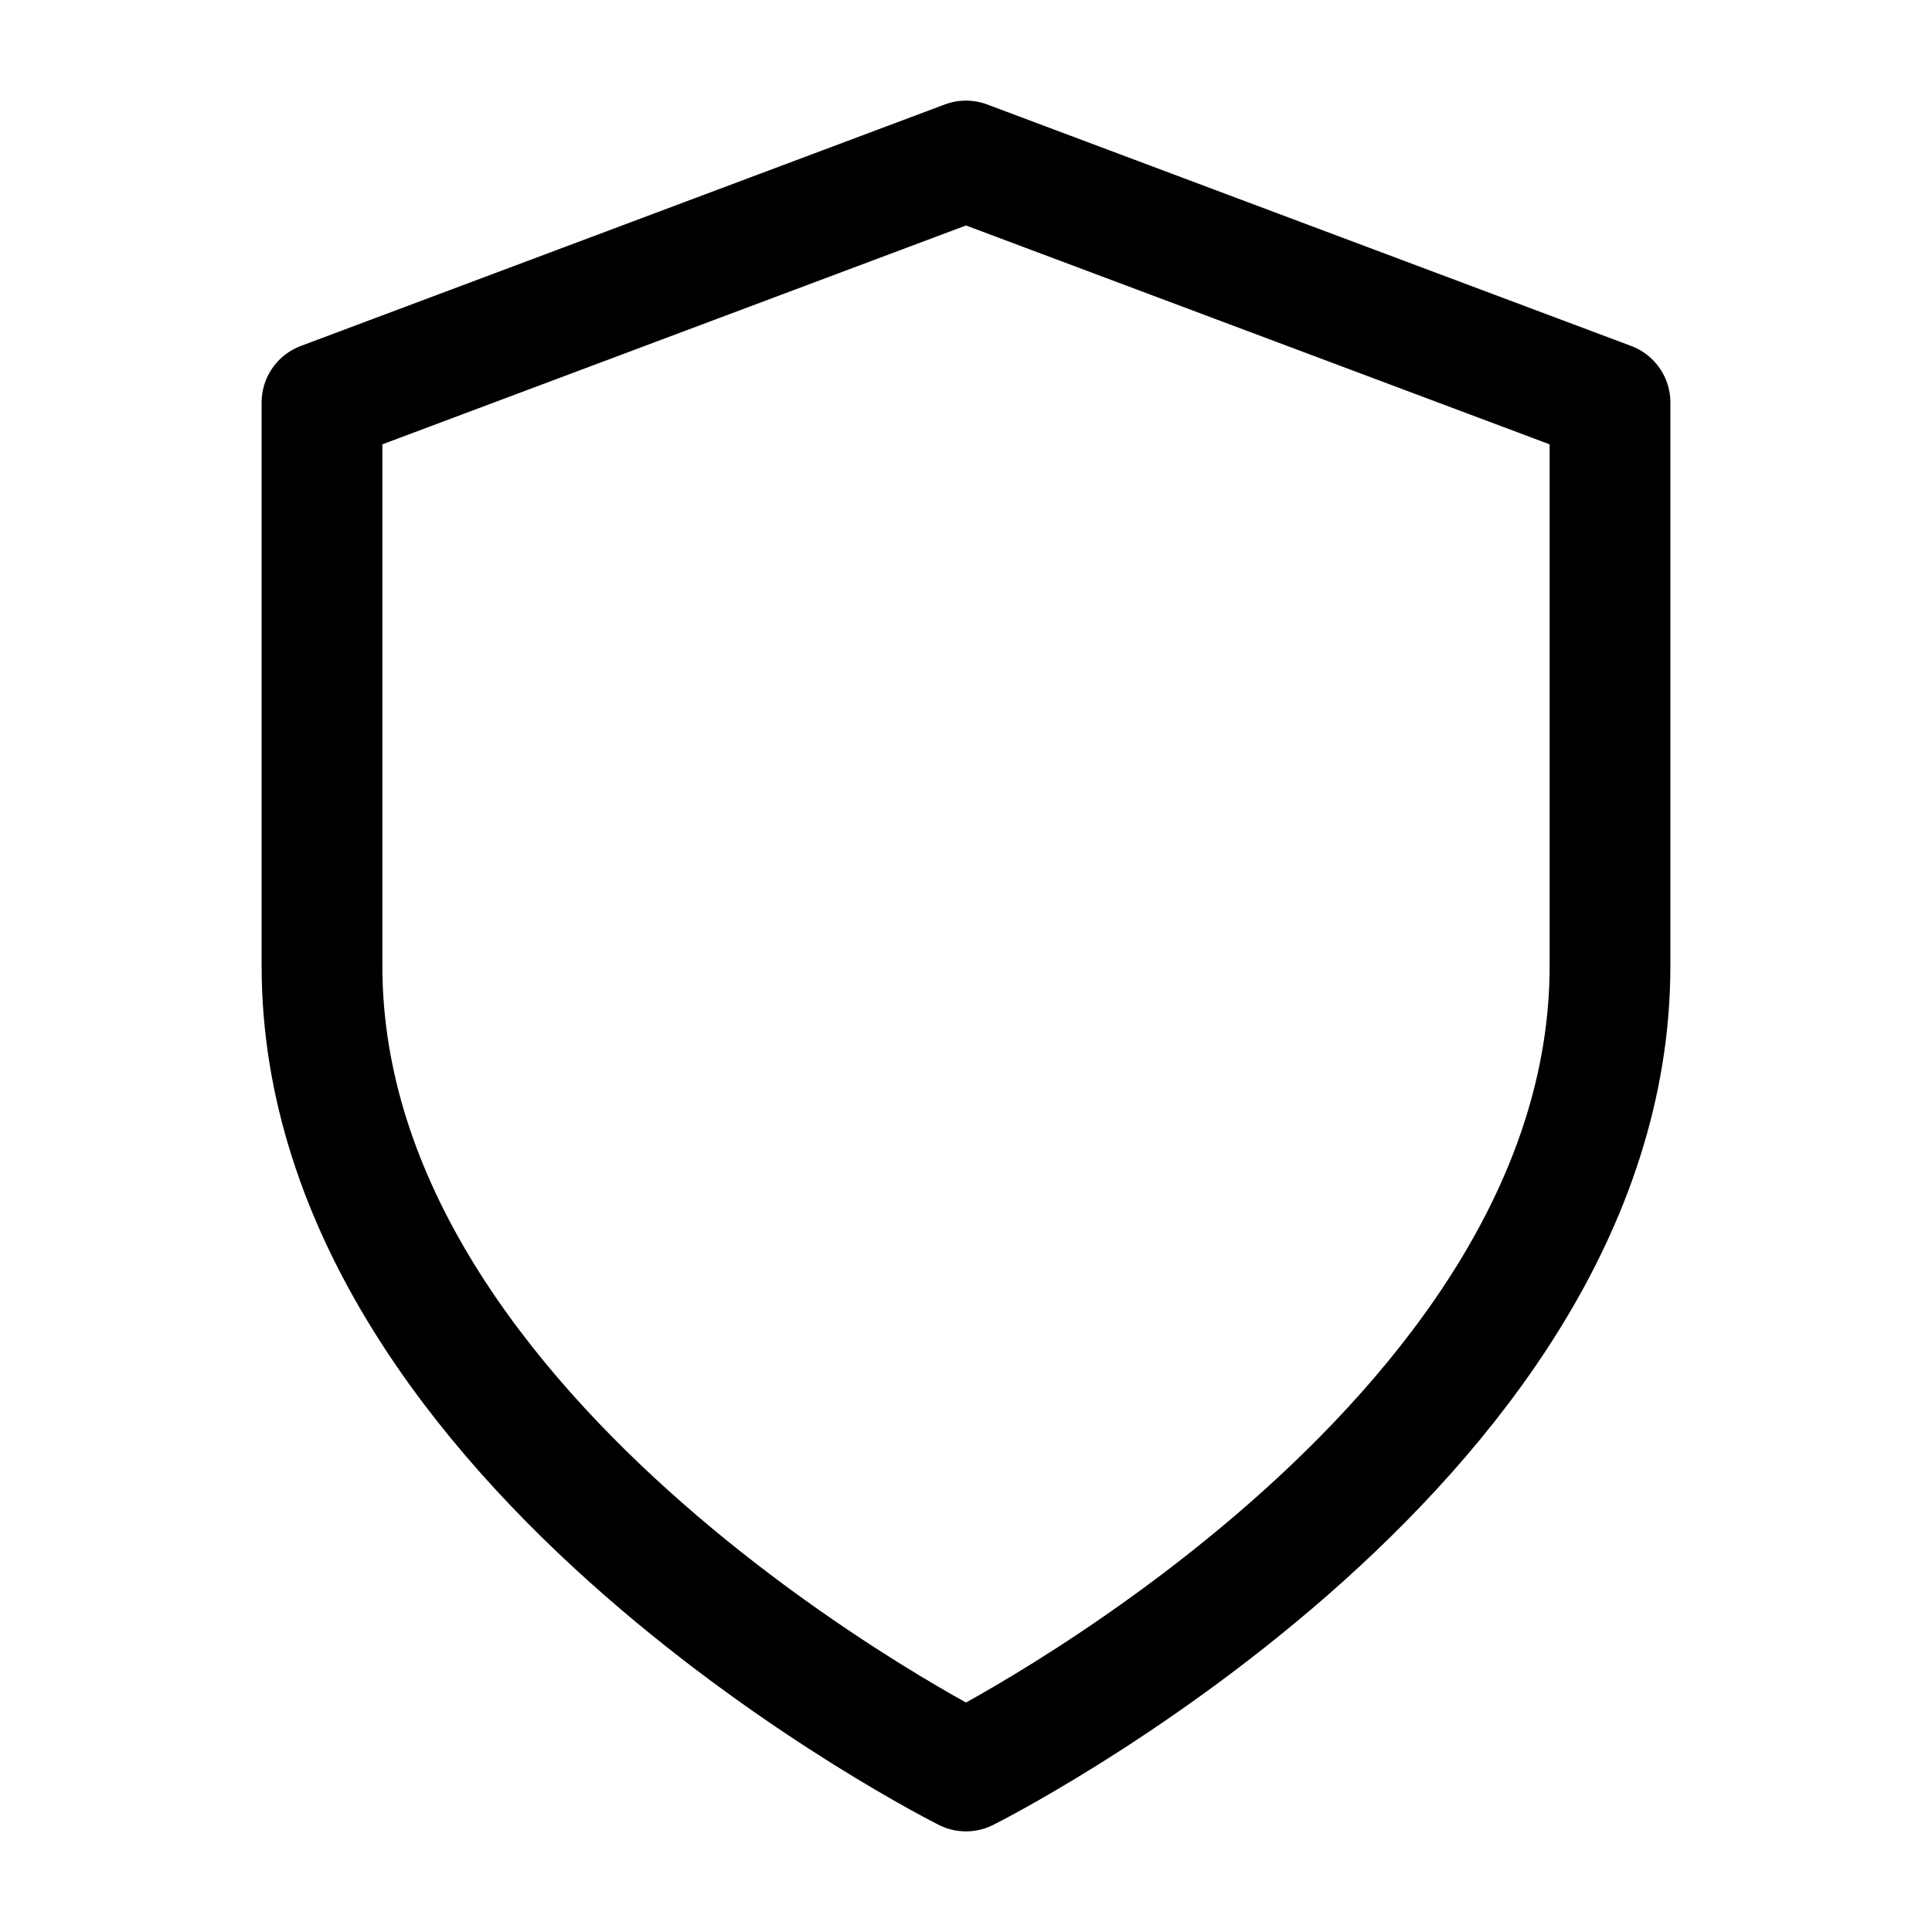
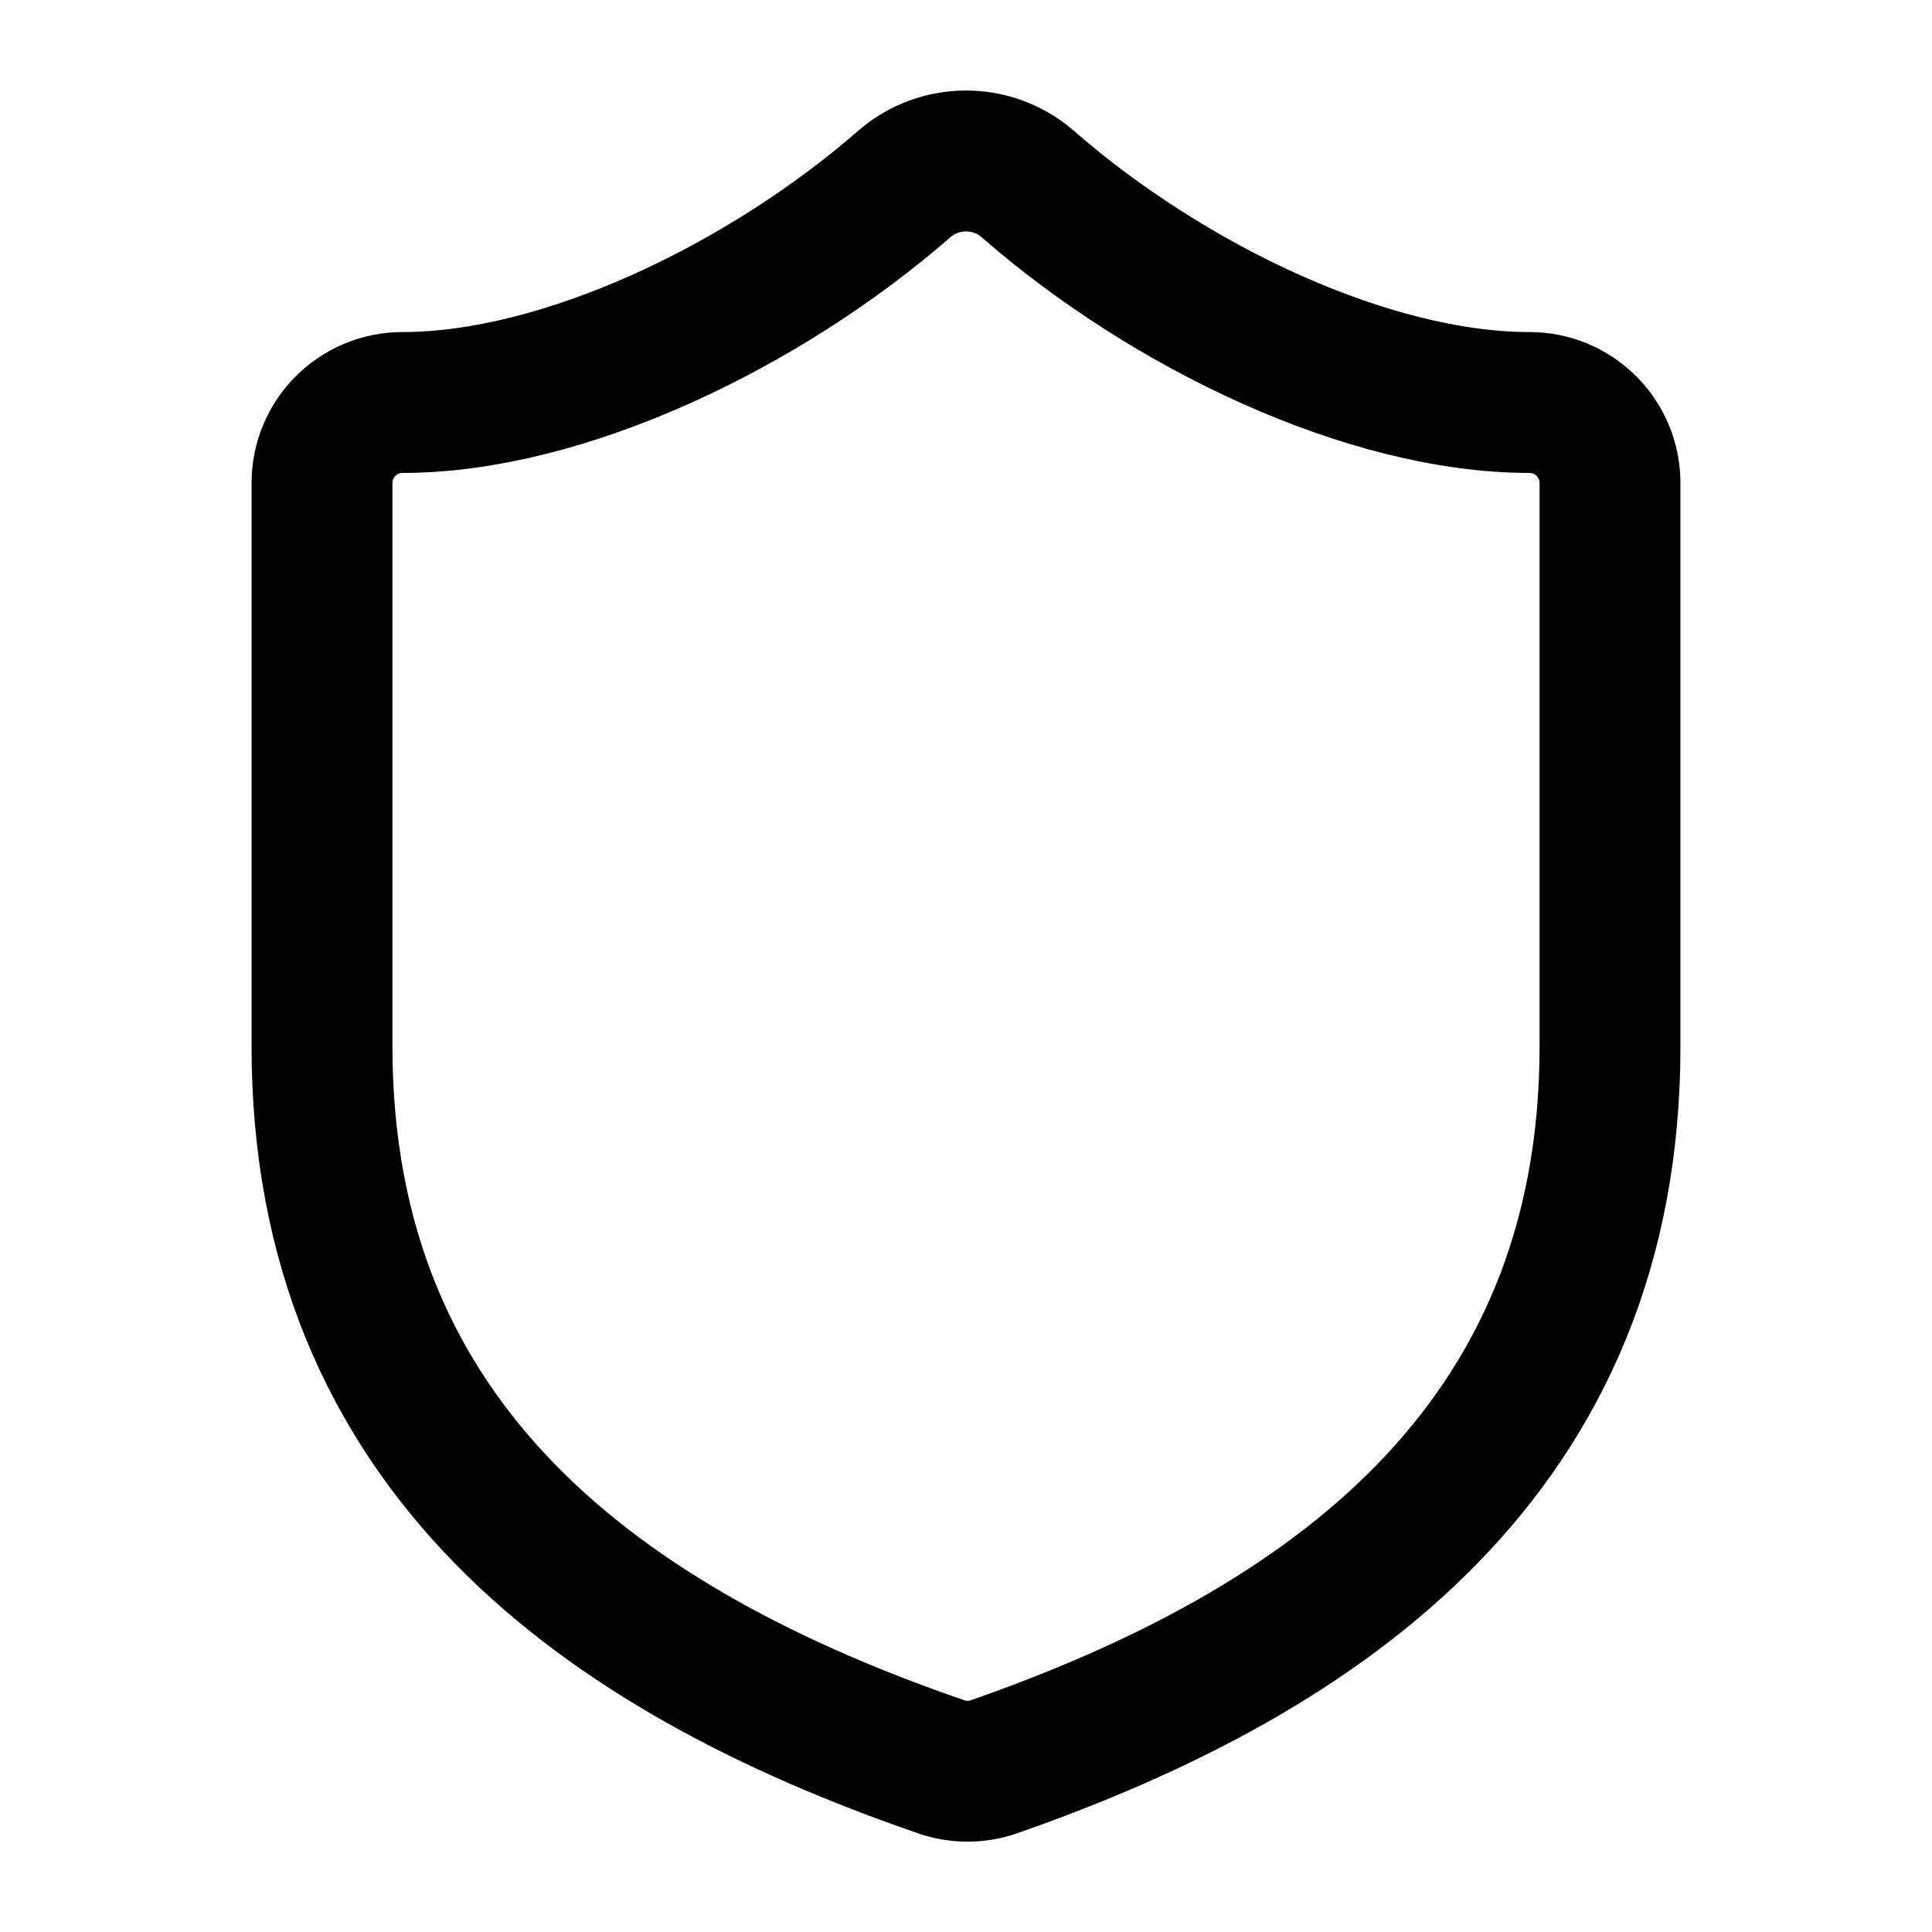
- <svg xmlns="http://www.w3.org/2000/svg" viewBox="0 0 24 24" fill="none" stroke="currentColor" stroke-width="1.5" stroke-linecap="round" stroke-linejoin="round">
-   <path d="M12 22s8-4 8-10V5l-8-3-8 3v7c0 6 8 10 8 10z" />
+ <svg xmlns="http://www.w3.org/2000/svg" viewBox="0 0 24 24" fill="none" stroke="currentColor" stroke-width="1.75" stroke-linecap="round" stroke-linejoin="round" aria-hidden="true" focusable="false">
+   <path d="M20 13c0 5-3.5 7.5-7.66 8.95a1 1 0 0 1-.67-.01C7.5 20.5 4 18 4 13V6a1 1 0 0 1 1-1c2 0 4.5-1.2 6.24-2.72a1.17 1.17 0 0 1 1.52 0C14.51 3.81 17 5 19 5a1 1 0 0 1 1 1z" />
</svg>
